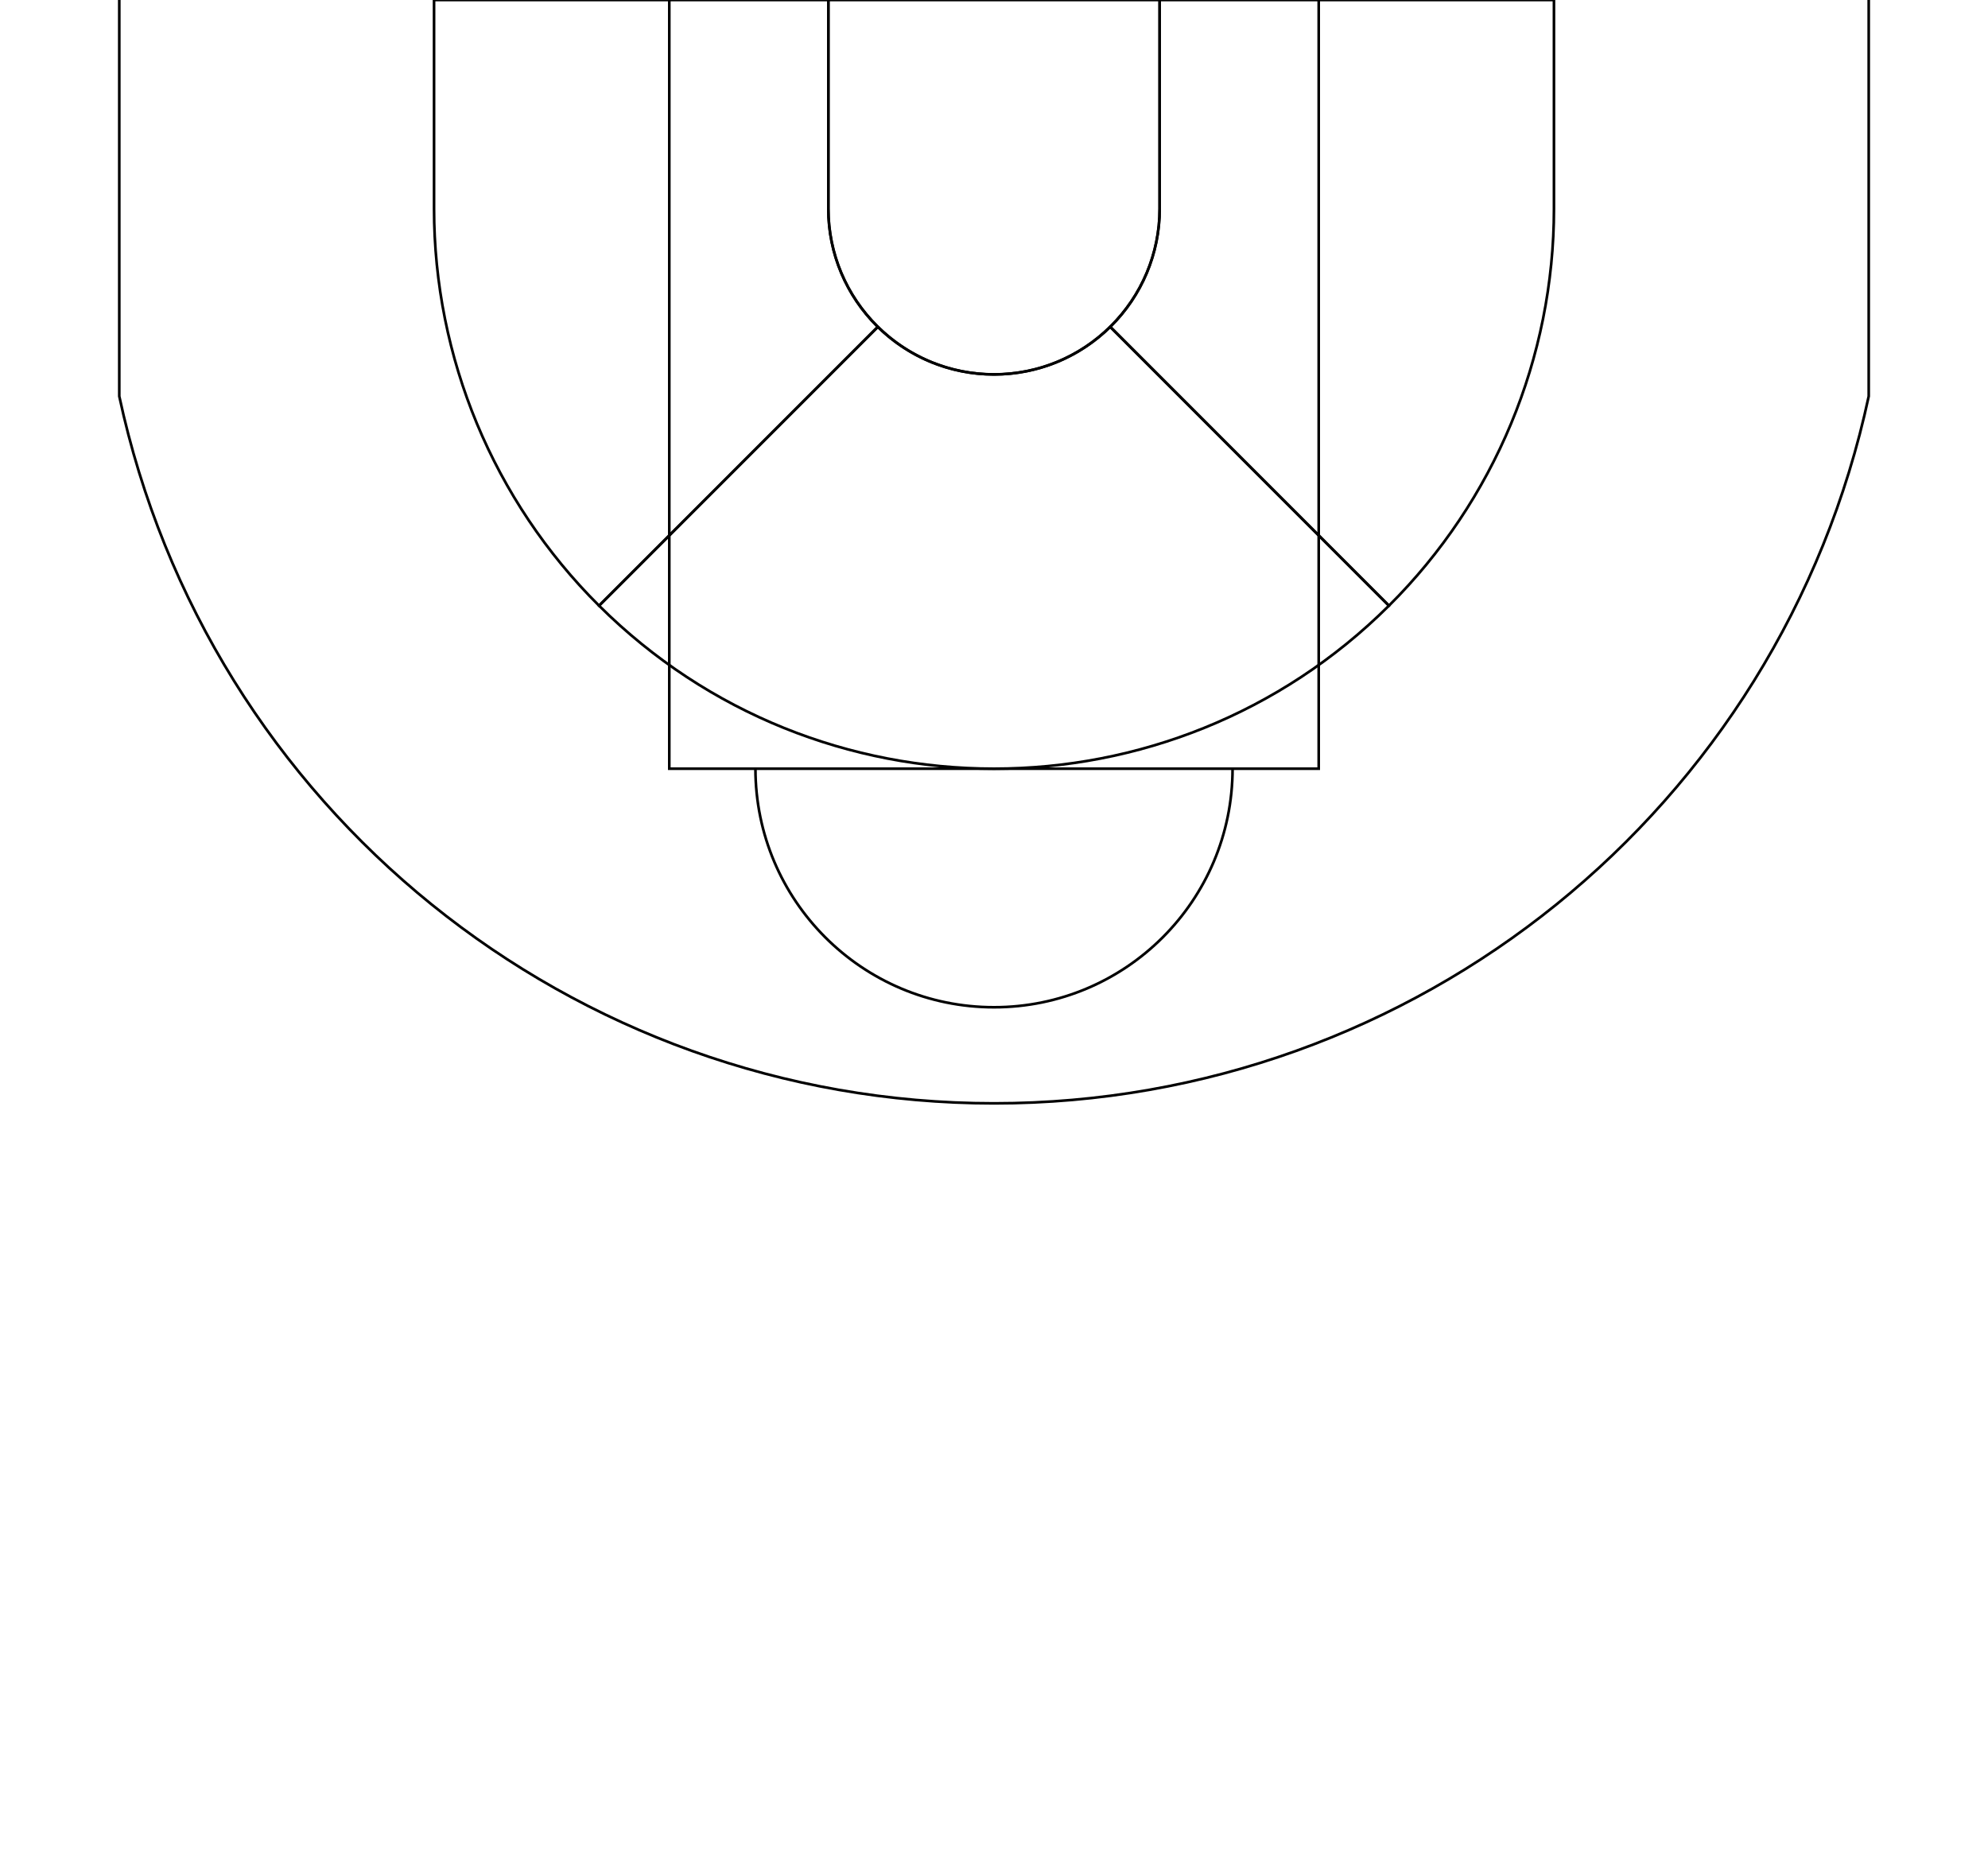
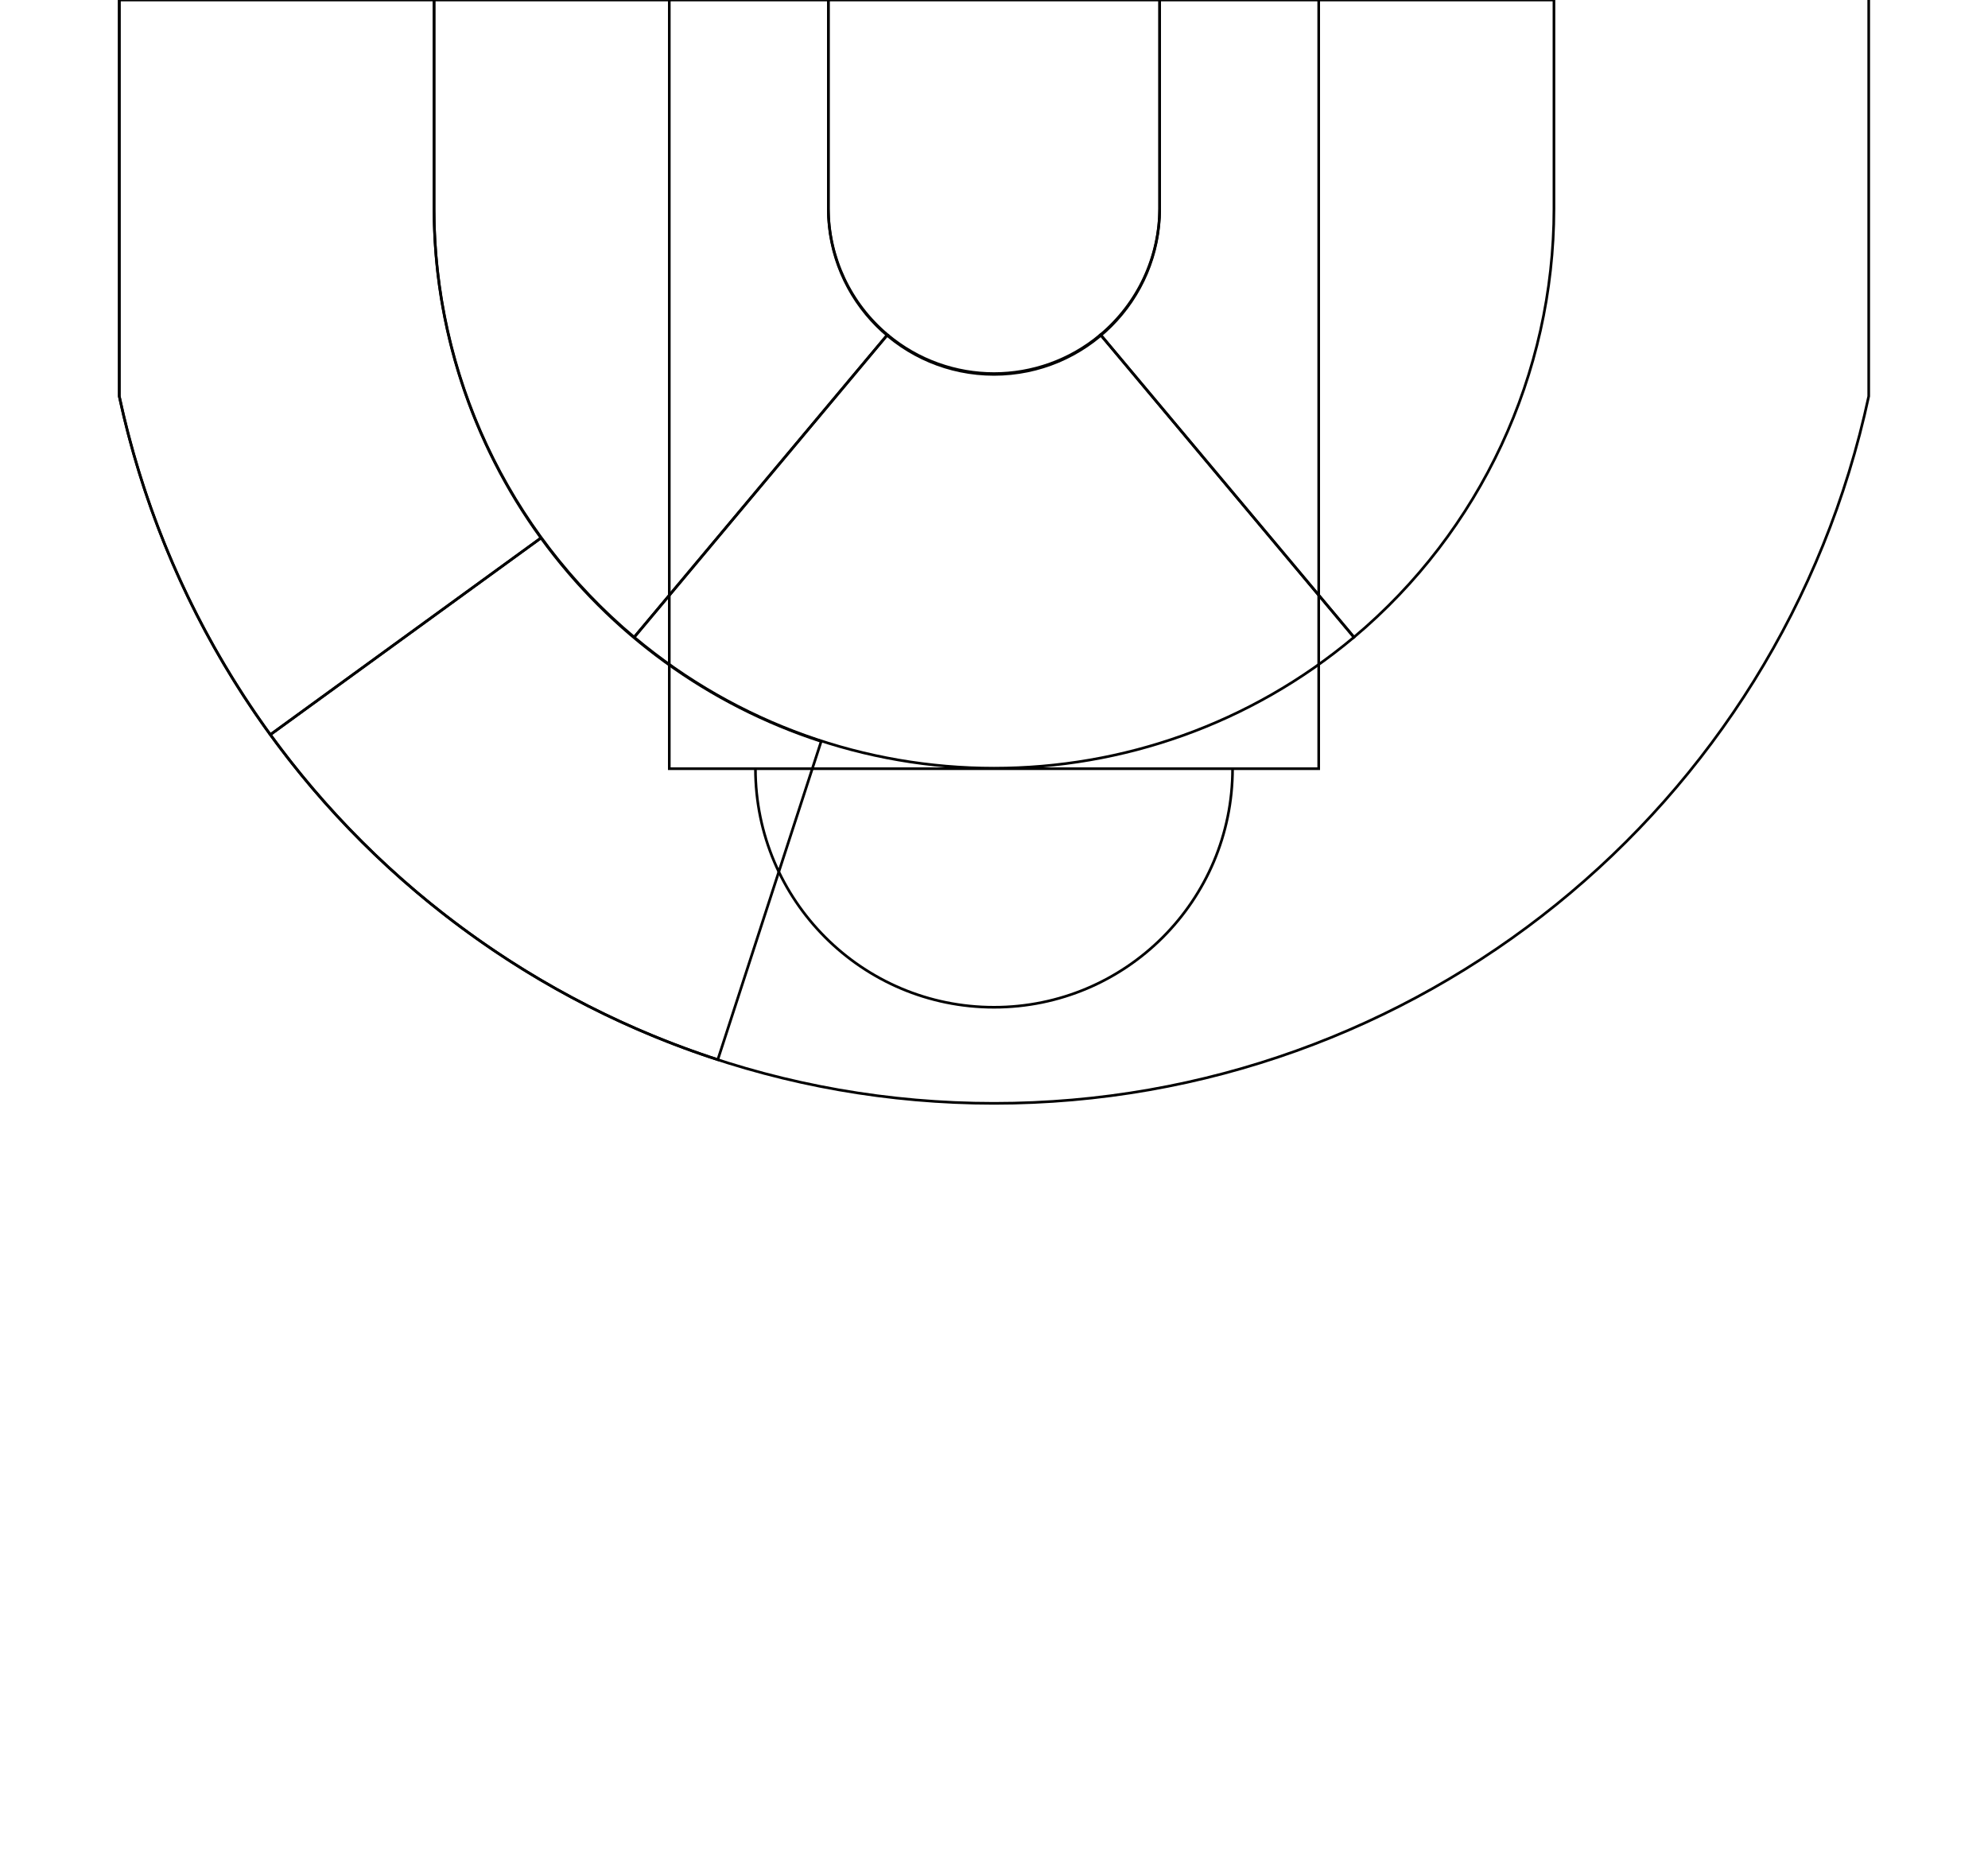
<svg xmlns="http://www.w3.org/2000/svg" viewBox="0 0 15000 14000">
  <g id="zone1">
    <path fill="transparent" stroke="black" stroke-width="20px" d="M 6250 0 v 1575 A 1250 1250 0 0 0 8750 1575 v -1575 Z" />
  </g>
  <g id="zone2">
-     <path fill="transparent" stroke="black" stroke-width="20px" d="M 3275 0 v 1575 A 4225 4225 0 0 0 4520 4570 L 6623.5 2466 A 1250 1250 0 0 1 6250 1575 v -1575 Z" />
+     <path fill="transparent" stroke="black" stroke-width="20px" d="M 3275 0 v 1575 A 4225 4225 0 0 0 4785 4808 L 6696 2526 A 1250 1250 0 0 1 6250 1575 v -1575 Z" />
  </g>
  <g id="zone3">
-     <path fill="transparent" stroke="black" stroke-width="20px" d="M 6623.5 2466 L 4520 4570 A 4225 4225 0 0 0 10480 4570 L 8377 2466 A 1250 1250 0 0 1 6623.5 2466" />
+     <path fill="transparent" stroke="black" stroke-width="20px" d="M 6696 2526 L 4785 4808 A 4225 4225 0 0 0 10216 4808 L 8304 2526 A 1250 1250 0 0 1 6696 2526" />
  </g>
  <g id="zone4">
-     <path fill="transparent" stroke="black" stroke-width="20px" d="M 8750 0 v 1575 A 1250 1250 0 0 1 8377 2466 L 10480 4570 A 4225 4225 0 0 0 11725 1575 v -1575 Z" />
+     <path fill="transparent" stroke="black" stroke-width="20px" d="M 8750 0 v 1575 A 1250 1250 0 0 1 8304 2526 L 10216 4808 A 4225 4225 0 0 0 11725 1575 v -1575 Z" />
  </g>
  <g id="zone5" />
-   <g id="zone6" />
-   <g id="zone7" />
+   <g id="zone6">
+     <path fill="transparent" stroke="black" stroke-width="20px" d="M 900 0 V 2990 A 6750 6750 0 0 0 2040 5543 L 4082 4059 A 4225 4225 0 0 1 3275 1575 V 0 Z" />
+   </g>
+   <g id="zone7">
+     <path fill="transparent" stroke="black" stroke-width="20px" d="M 4082 4059 L 2040 5543 A 6750 6750 0 0 0 5416 7995.5 L 6196 5594 A 4225 4225 0 0 1 4082 4059" />
+   </g>
  <g id="zone8" />
  <g id="zone9" />
  <g id="zone10" />
  <g id="zone11" />
  <g id="zone12" />
  <g id="zone13" />
  <g id="zone14" />
  <path fill="transparent" stroke="black" stroke-width="20px" d="M 900 0 V 2990 A 6750 6750 0 0 0 7500 8325 A 6750 6750 0 0 0 14100 2990 V 0" />
  <g>
    <path fill="transparent" stroke="black" stroke-width="20px" d="M 5050 0 V 5800 h 4900 v -5800" />
    <path fill="transparent" stroke="black" stroke-width="20px" d="M 5700 5800 A 1800 1800 0 0 0 9300 5800" />
  </g>
</svg>
